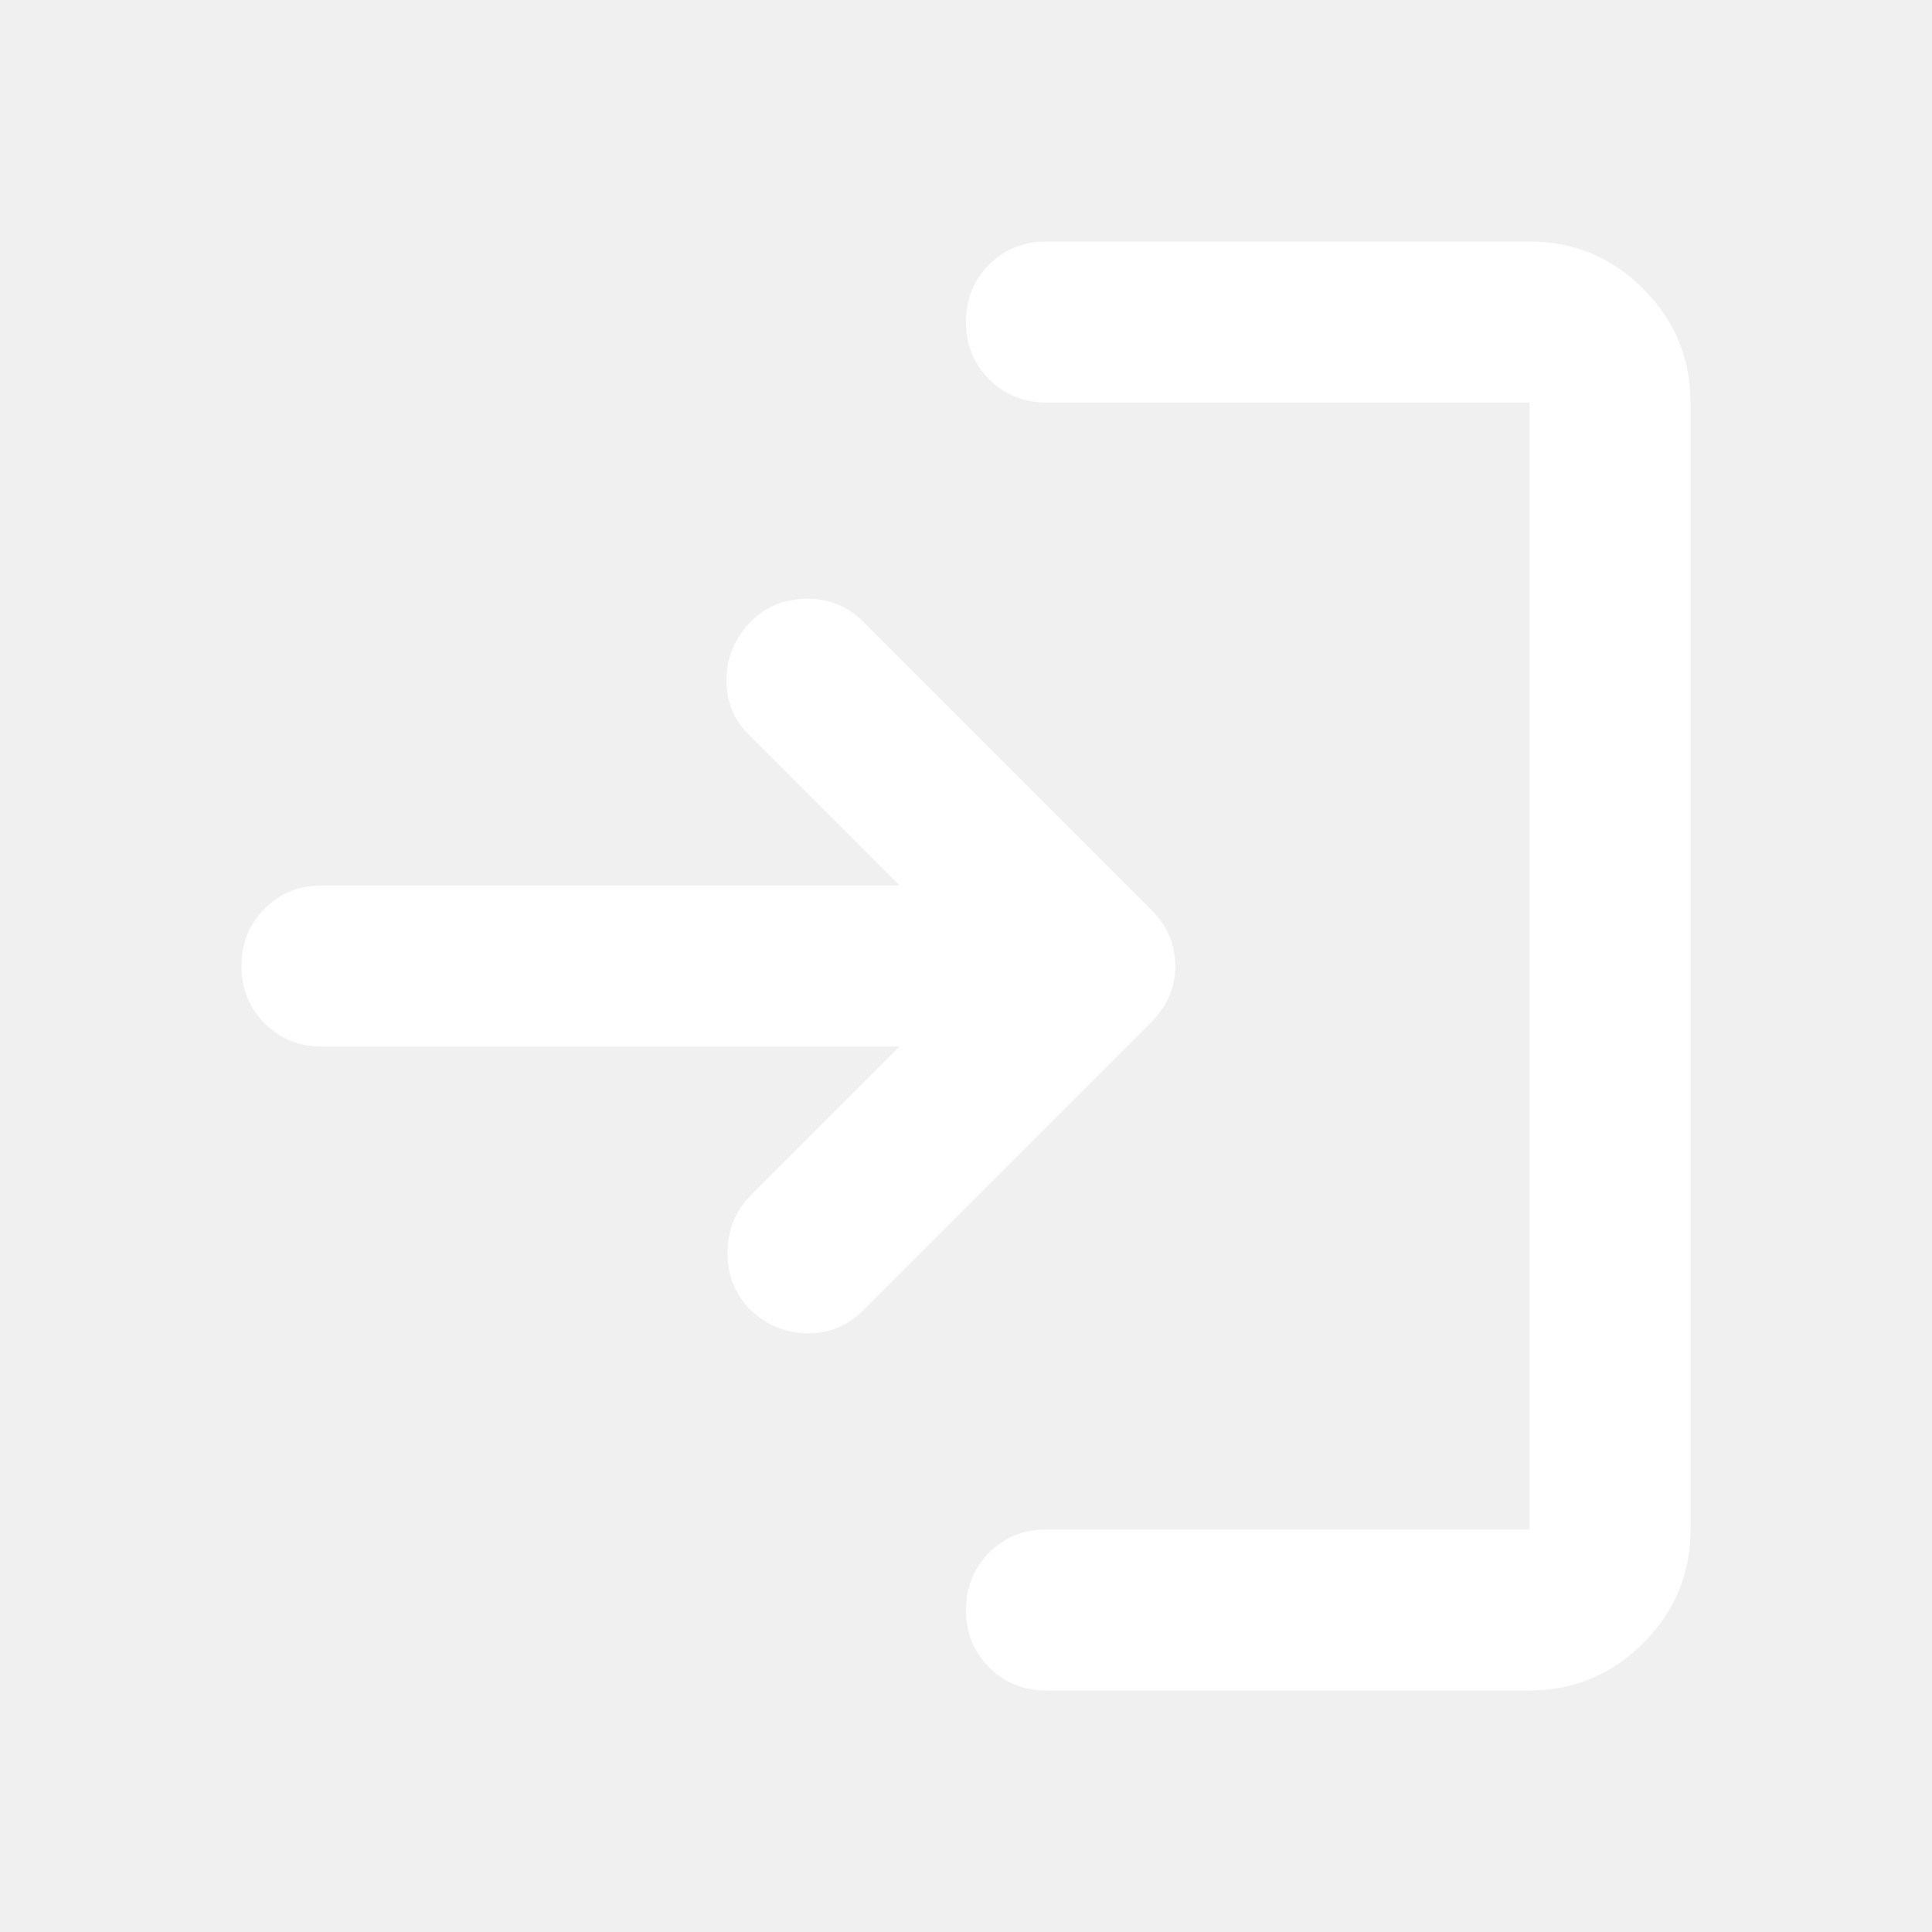
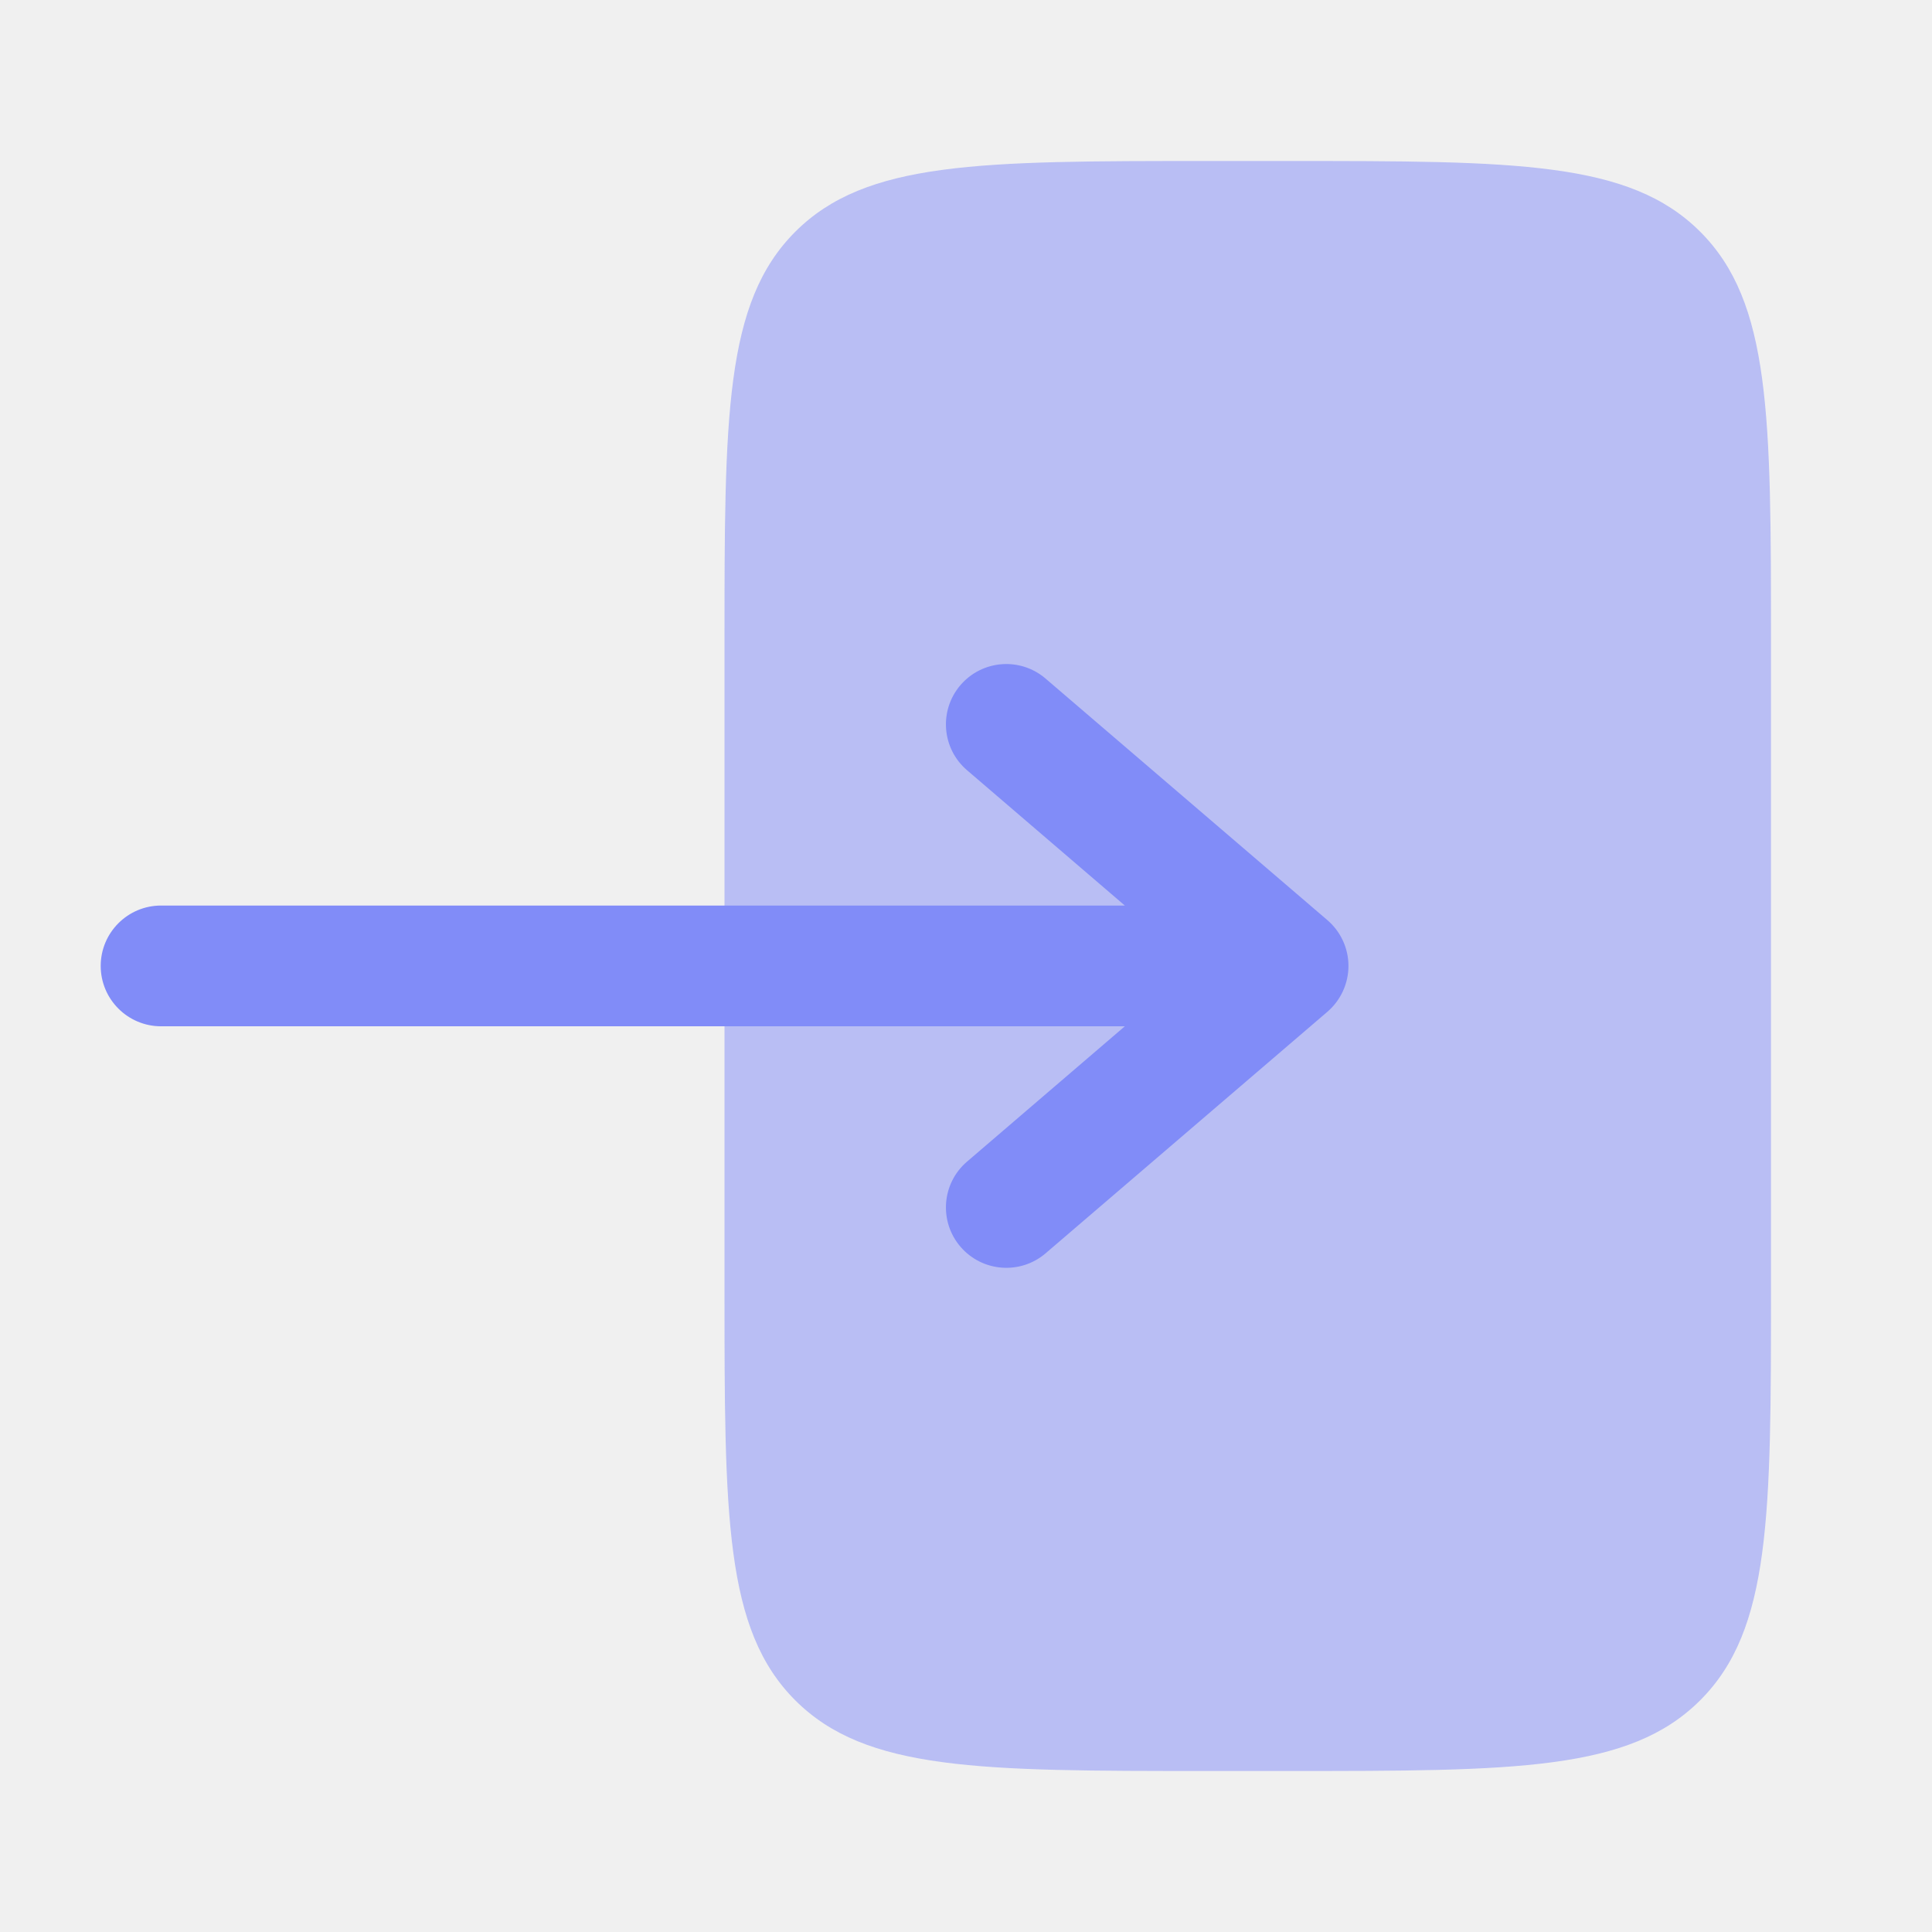
- <svg xmlns="http://www.w3.org/2000/svg" height="24" viewBox="0 -960 960 960" width="24" fill="#ffffff">
-   <path d="M520-120q-17 0-28.5-11.5T480-160q0-17 11.5-28.5T520-200h240v-560H520q-17 0-28.5-11.5T480-800q0-17 11.5-28.5T520-840h240q33 0 56.5 23.5T840-760v560q0 33-23.5 56.5T760-120H520Zm-73-320H160q-17 0-28.5-11.5T120-480q0-17 11.5-28.5T160-520h287l-75-75q-11-11-11-27t11-28q11-12 28-12.5t29 11.5l143 143q12 12 12 28t-12 28L429-309q-12 12-28.5 11.5T372-310q-11-12-10.5-28.5T373-366l74-74Z" />
+ <svg xmlns="http://www.w3.org/2000/svg" width="800px" height="800px" viewBox="0 0 24 24" fill="none">
+   <g id="SVGRepo_bgCarrier" stroke-width="0" />
+   <g id="SVGRepo_tracerCarrier" stroke-linecap="round" stroke-linejoin="round" />
+   <g id="SVGRepo_iconCarrier">
+     <path opacity="0.5" d="M16 2L15 2C12.171 2 10.758 2 9.879 2.879C9 3.758 9 5.172 9 8L9 16C9 18.829 9 20.243 9.879 21.122C10.757 22 12.171 22 14.998 22L15 22L16 22C18.828 22 20.242 22 21.121 21.121C22 20.243 22 18.828 22 16L22 8L22 8C22 5.172 22 3.757 21.121 2.879C20.242 2 18.828 2 16 2Z" fill="#818cf8" />
+     <path fill-rule="evenodd" clip-rule="evenodd" d="M1.251 11.999C1.251 11.585 1.587 11.249 2.001 11.249L13.973 11.249L12.013 9.568C11.698 9.299 11.662 8.825 11.931 8.511C12.201 8.196 12.675 8.16 12.989 8.43L16.489 11.43C16.655 11.572 16.751 11.78 16.751 11.999C16.751 12.218 16.655 12.426 16.489 12.569L12.989 15.569C12.675 15.838 12.201 15.802 11.931 15.487C11.662 15.173 11.698 14.699 12.013 14.43L13.973 12.749L2.001 12.749C1.587 12.749 1.251 12.413 1.251 11.999Z" fill="#818cf8" />
+   </g>
</svg>
